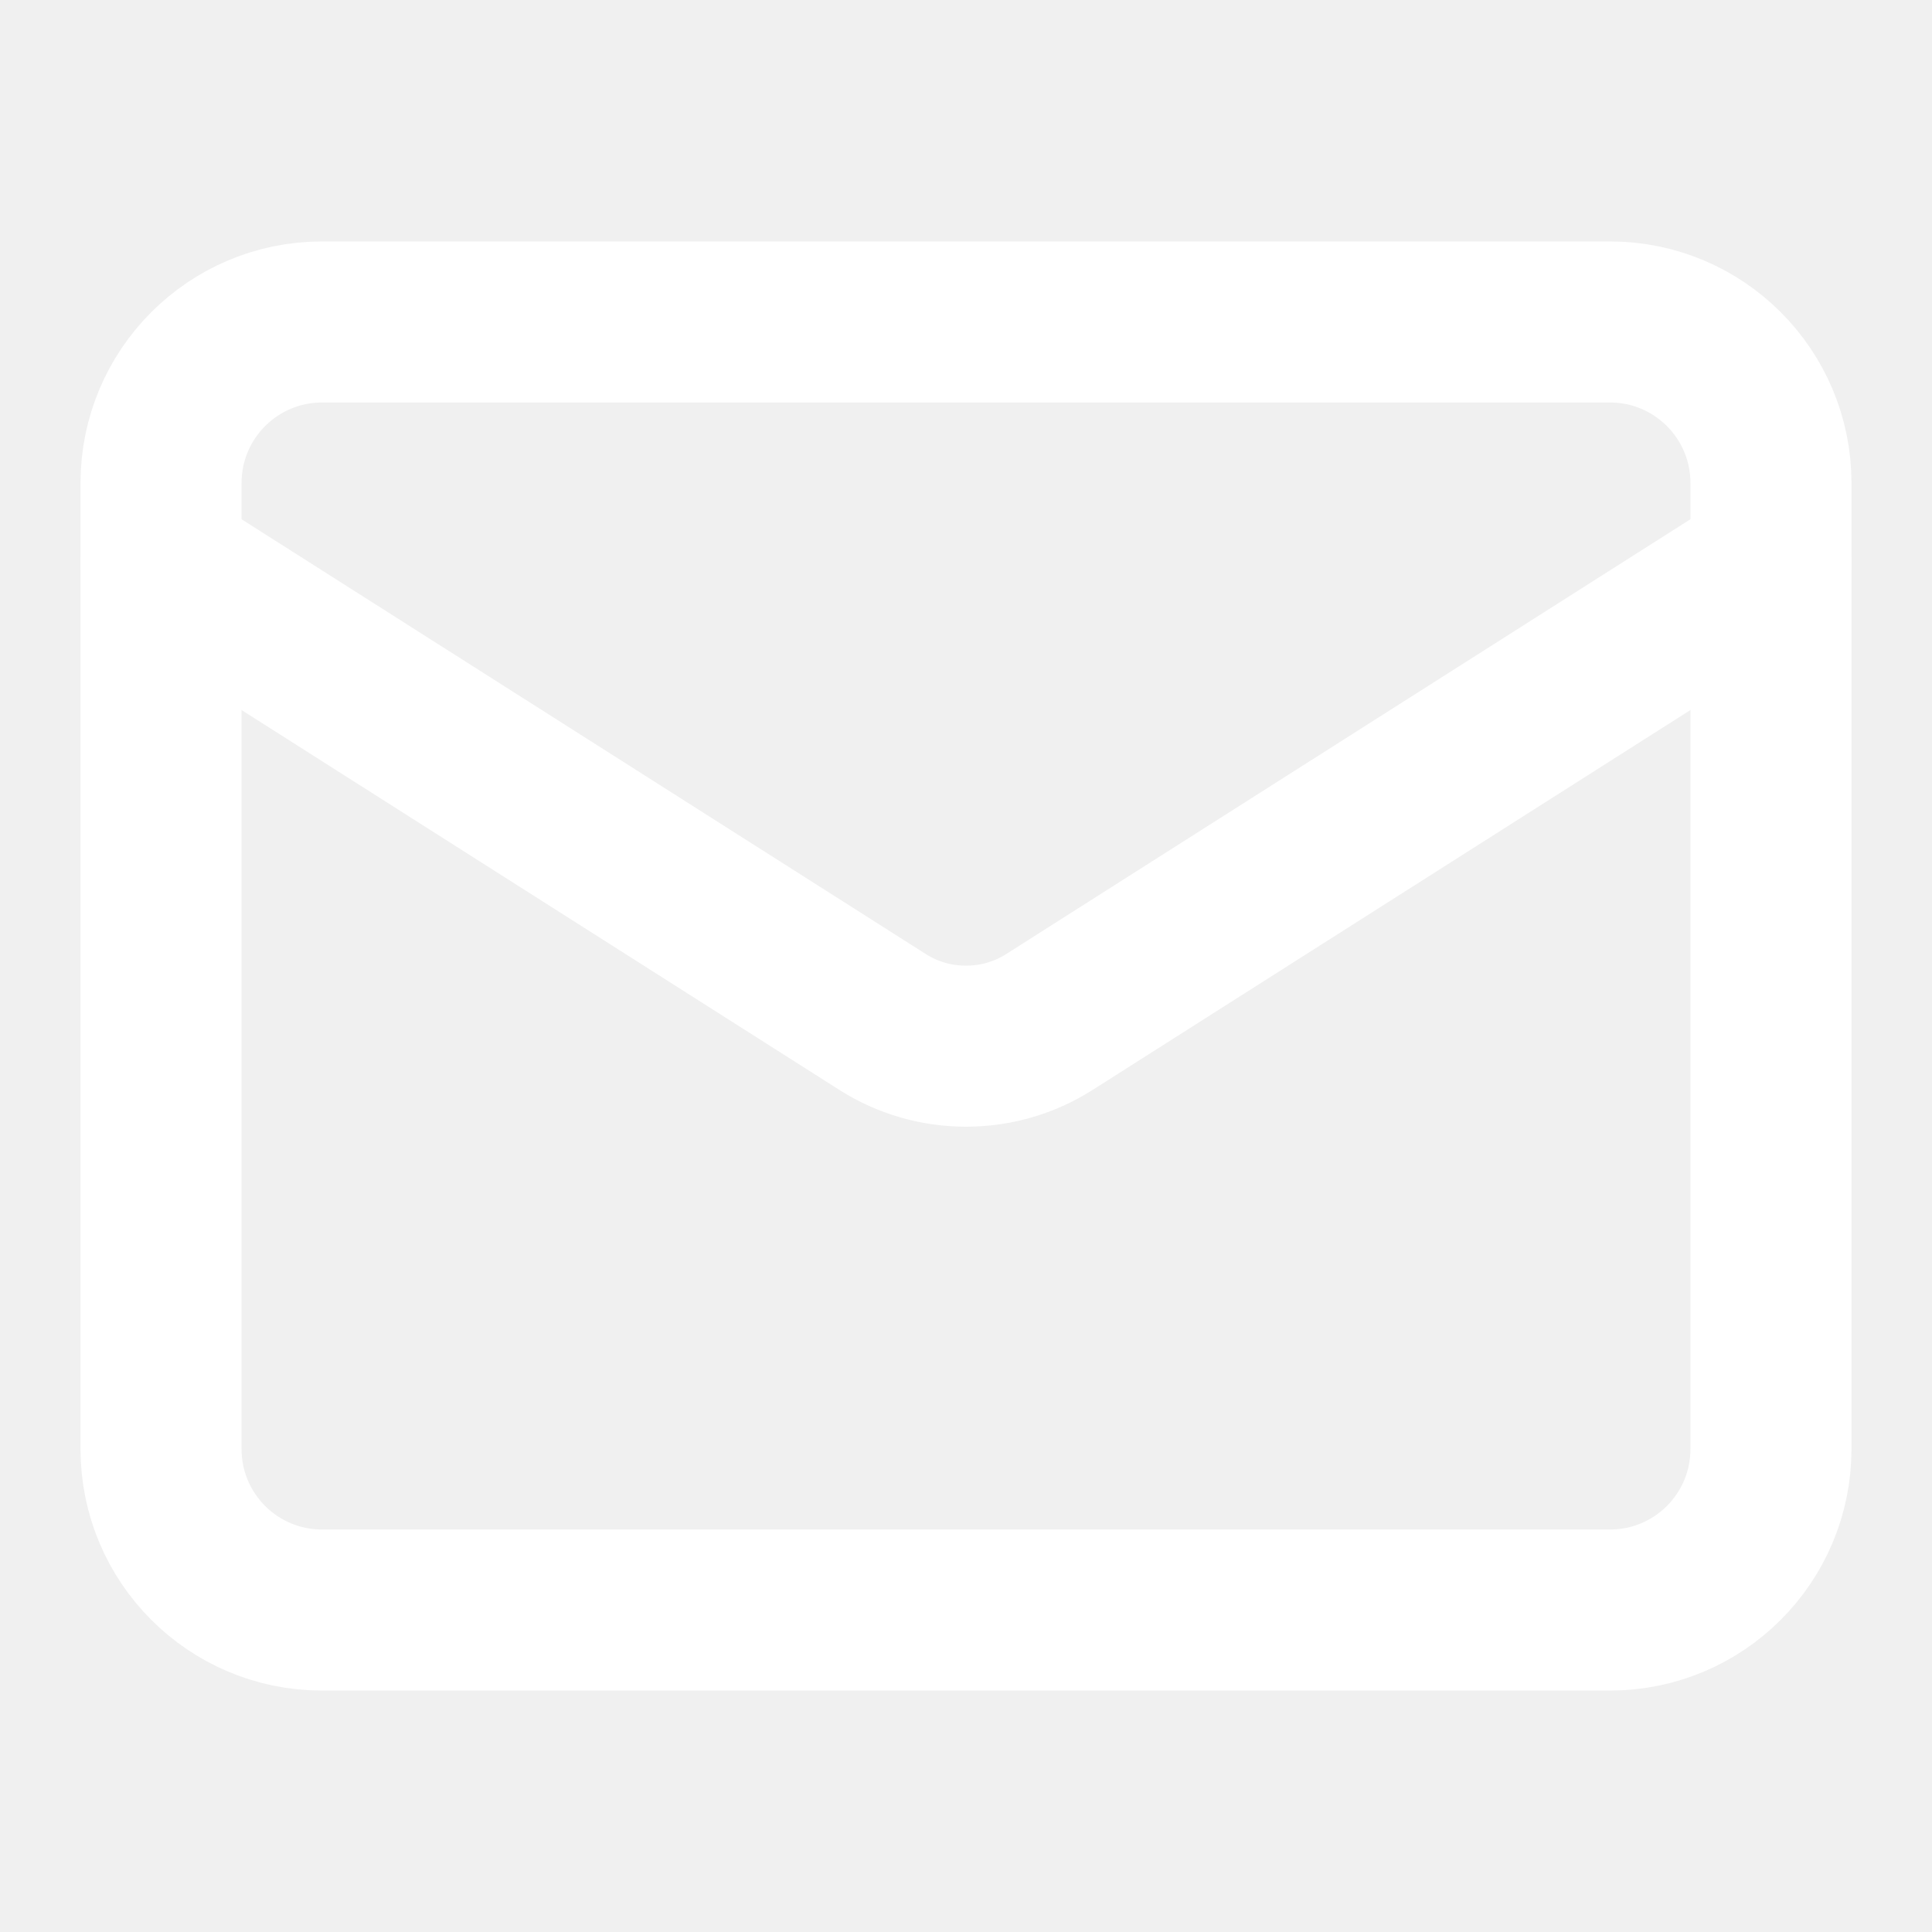
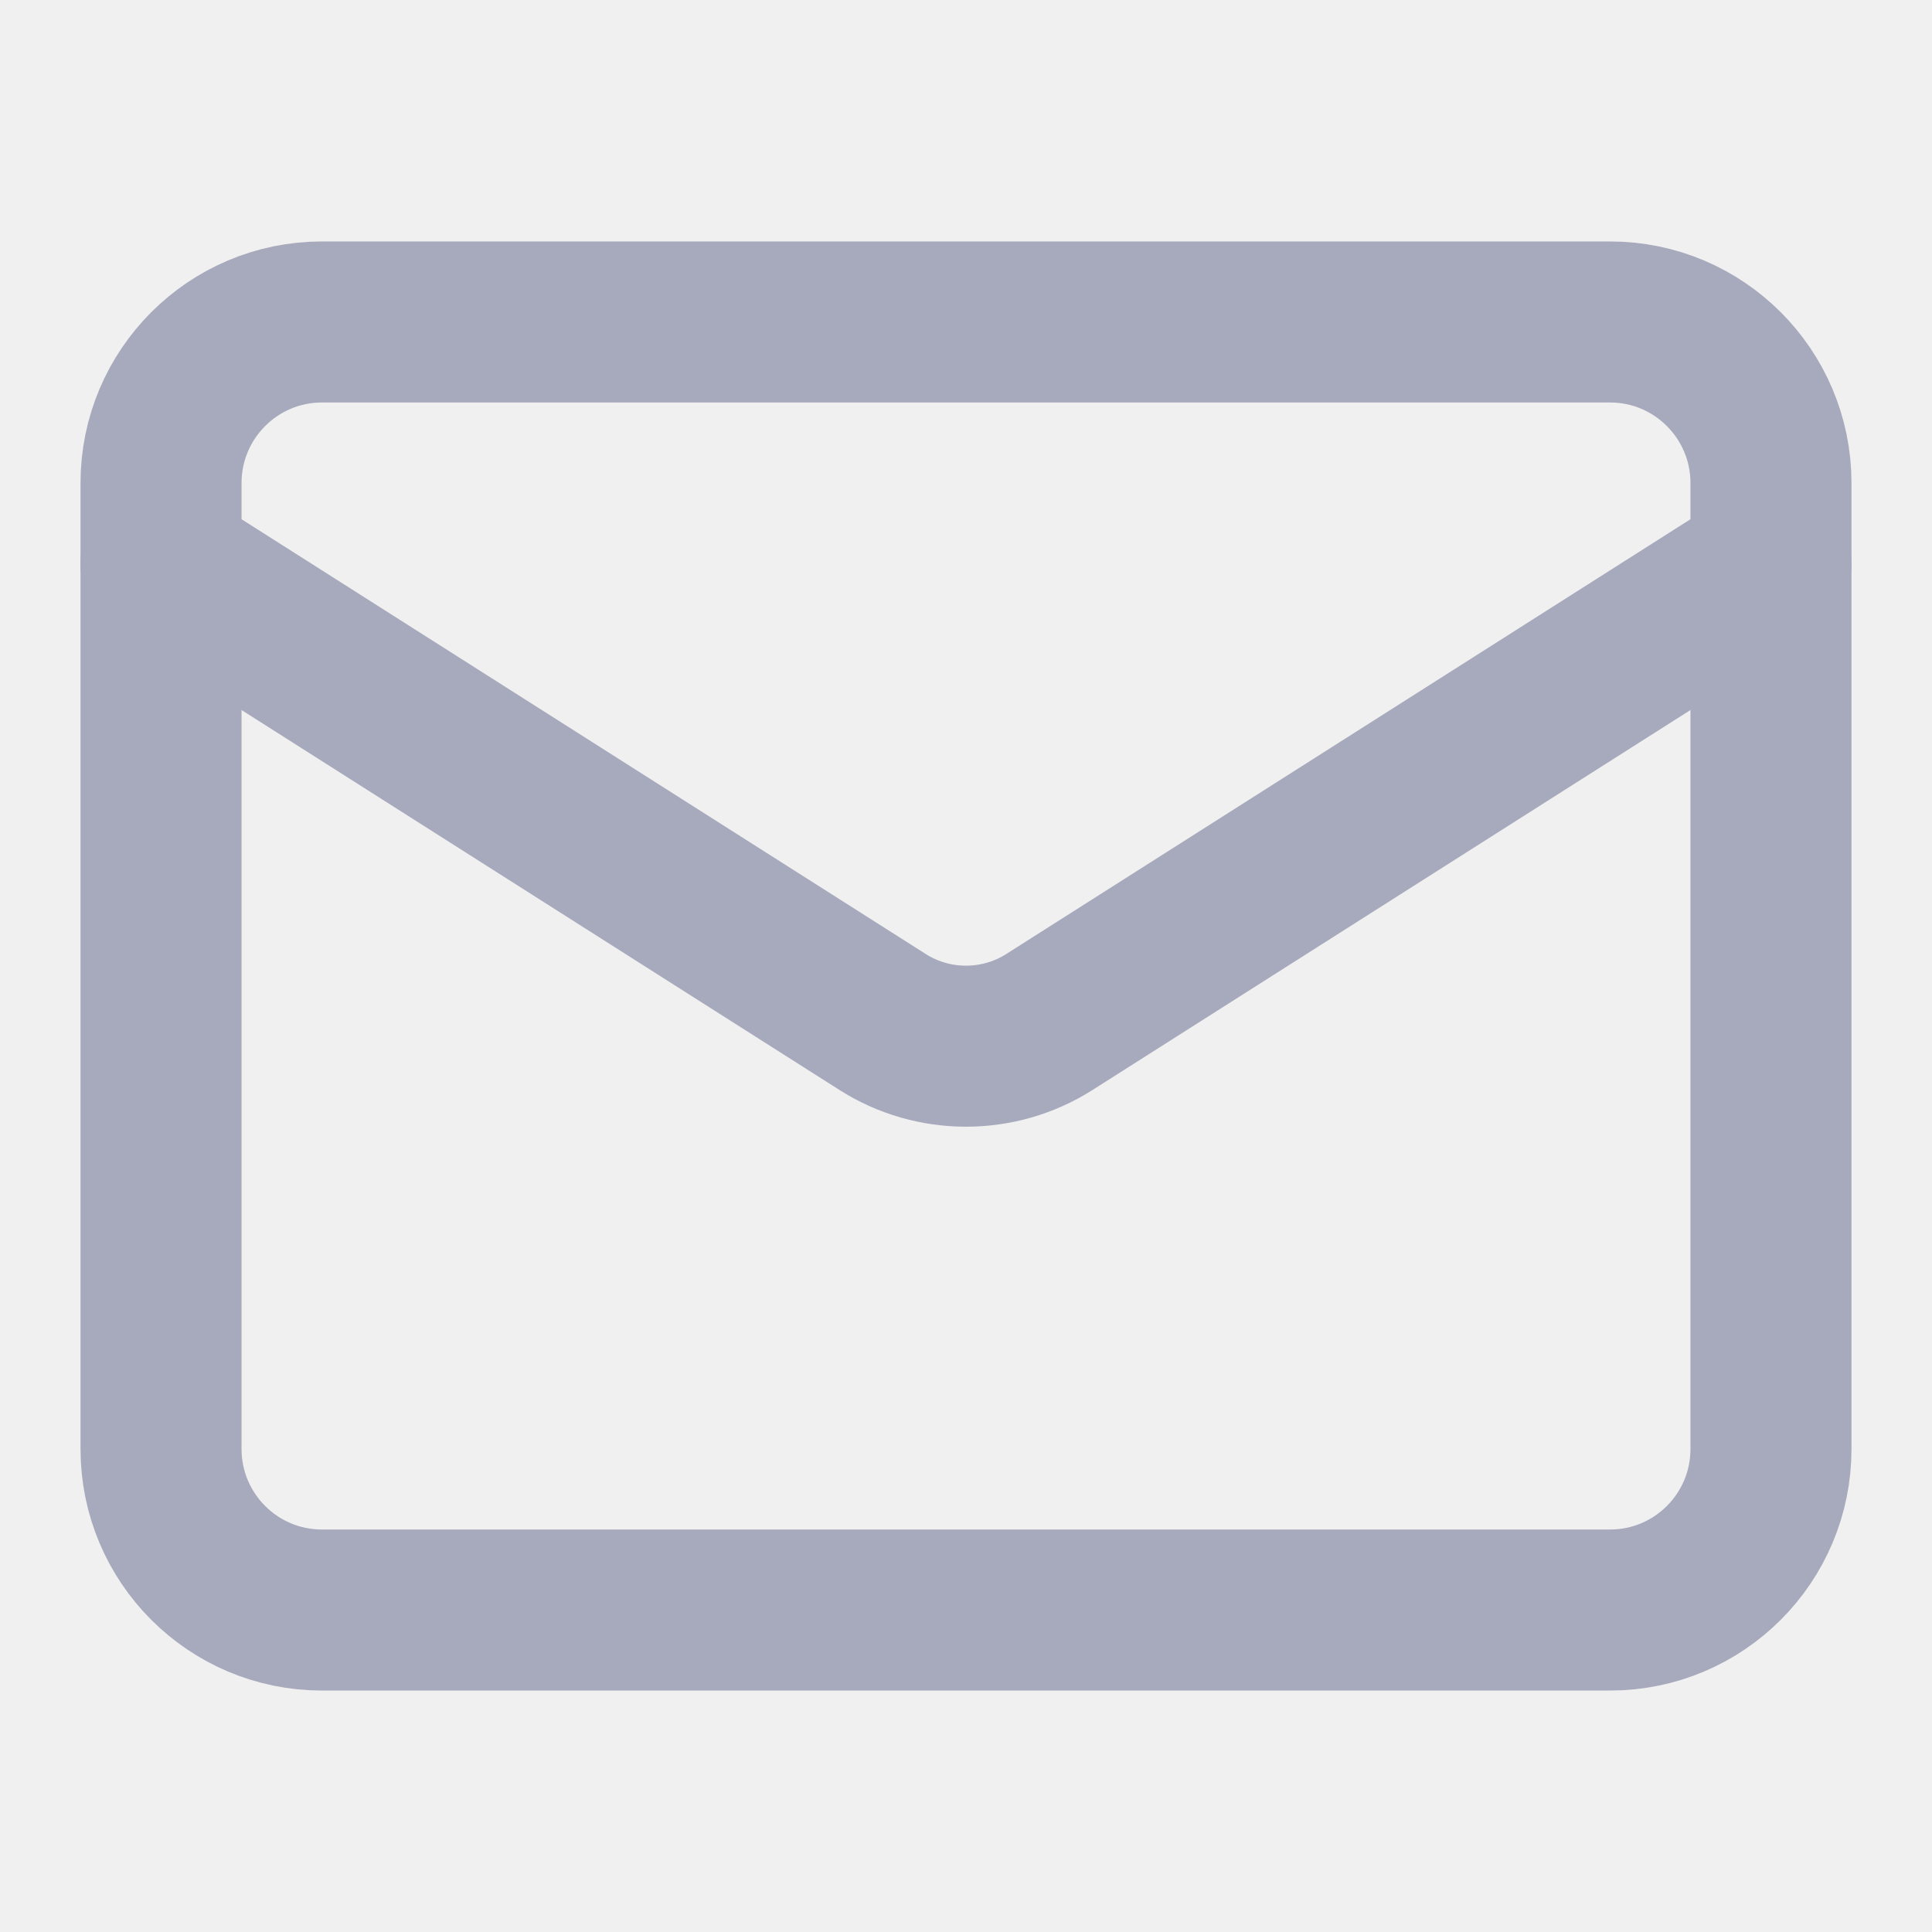
<svg xmlns="http://www.w3.org/2000/svg" width="20" height="20" viewBox="0 0 20 20" fill="none">
-   <path d="M16.667 3.333H3.333C2.413 3.333 1.667 4.08 1.667 5V15C1.667 15.921 2.413 16.667 3.333 16.667H16.667C17.587 16.667 18.333 15.921 18.333 15V5C18.333 4.08 17.587 3.333 16.667 3.333Z" stroke="white" stroke-width="1.667" stroke-linecap="round" stroke-linejoin="round" />
-   <path d="M18.333 5.833L10.858 10.583C10.601 10.745 10.304 10.83 10 10.83C9.696 10.83 9.399 10.745 9.142 10.583L1.667 5.833" stroke="white" stroke-width="1.667" stroke-linecap="round" stroke-linejoin="round" />
+   <path d="M16.667 3.333H3.333C2.413 3.333 1.667 4.08 1.667 5V15C1.667 15.921 2.413 16.667 3.333 16.667H16.667C17.587 16.667 18.333 15.921 18.333 15V5C18.333 4.08 17.587 3.333 16.667 3.333Z" stroke="#A7A9BC" stroke-width="1.667" stroke-linecap="round" stroke-linejoin="round" />
+   <path d="M18.333 5.833L10.858 10.583C10.601 10.745 10.304 10.83 10 10.83C9.696 10.83 9.399 10.745 9.142 10.583L1.667 5.833" stroke="#A7A9BC" stroke-width="1.667" stroke-linecap="round" stroke-linejoin="round" />
</svg>
